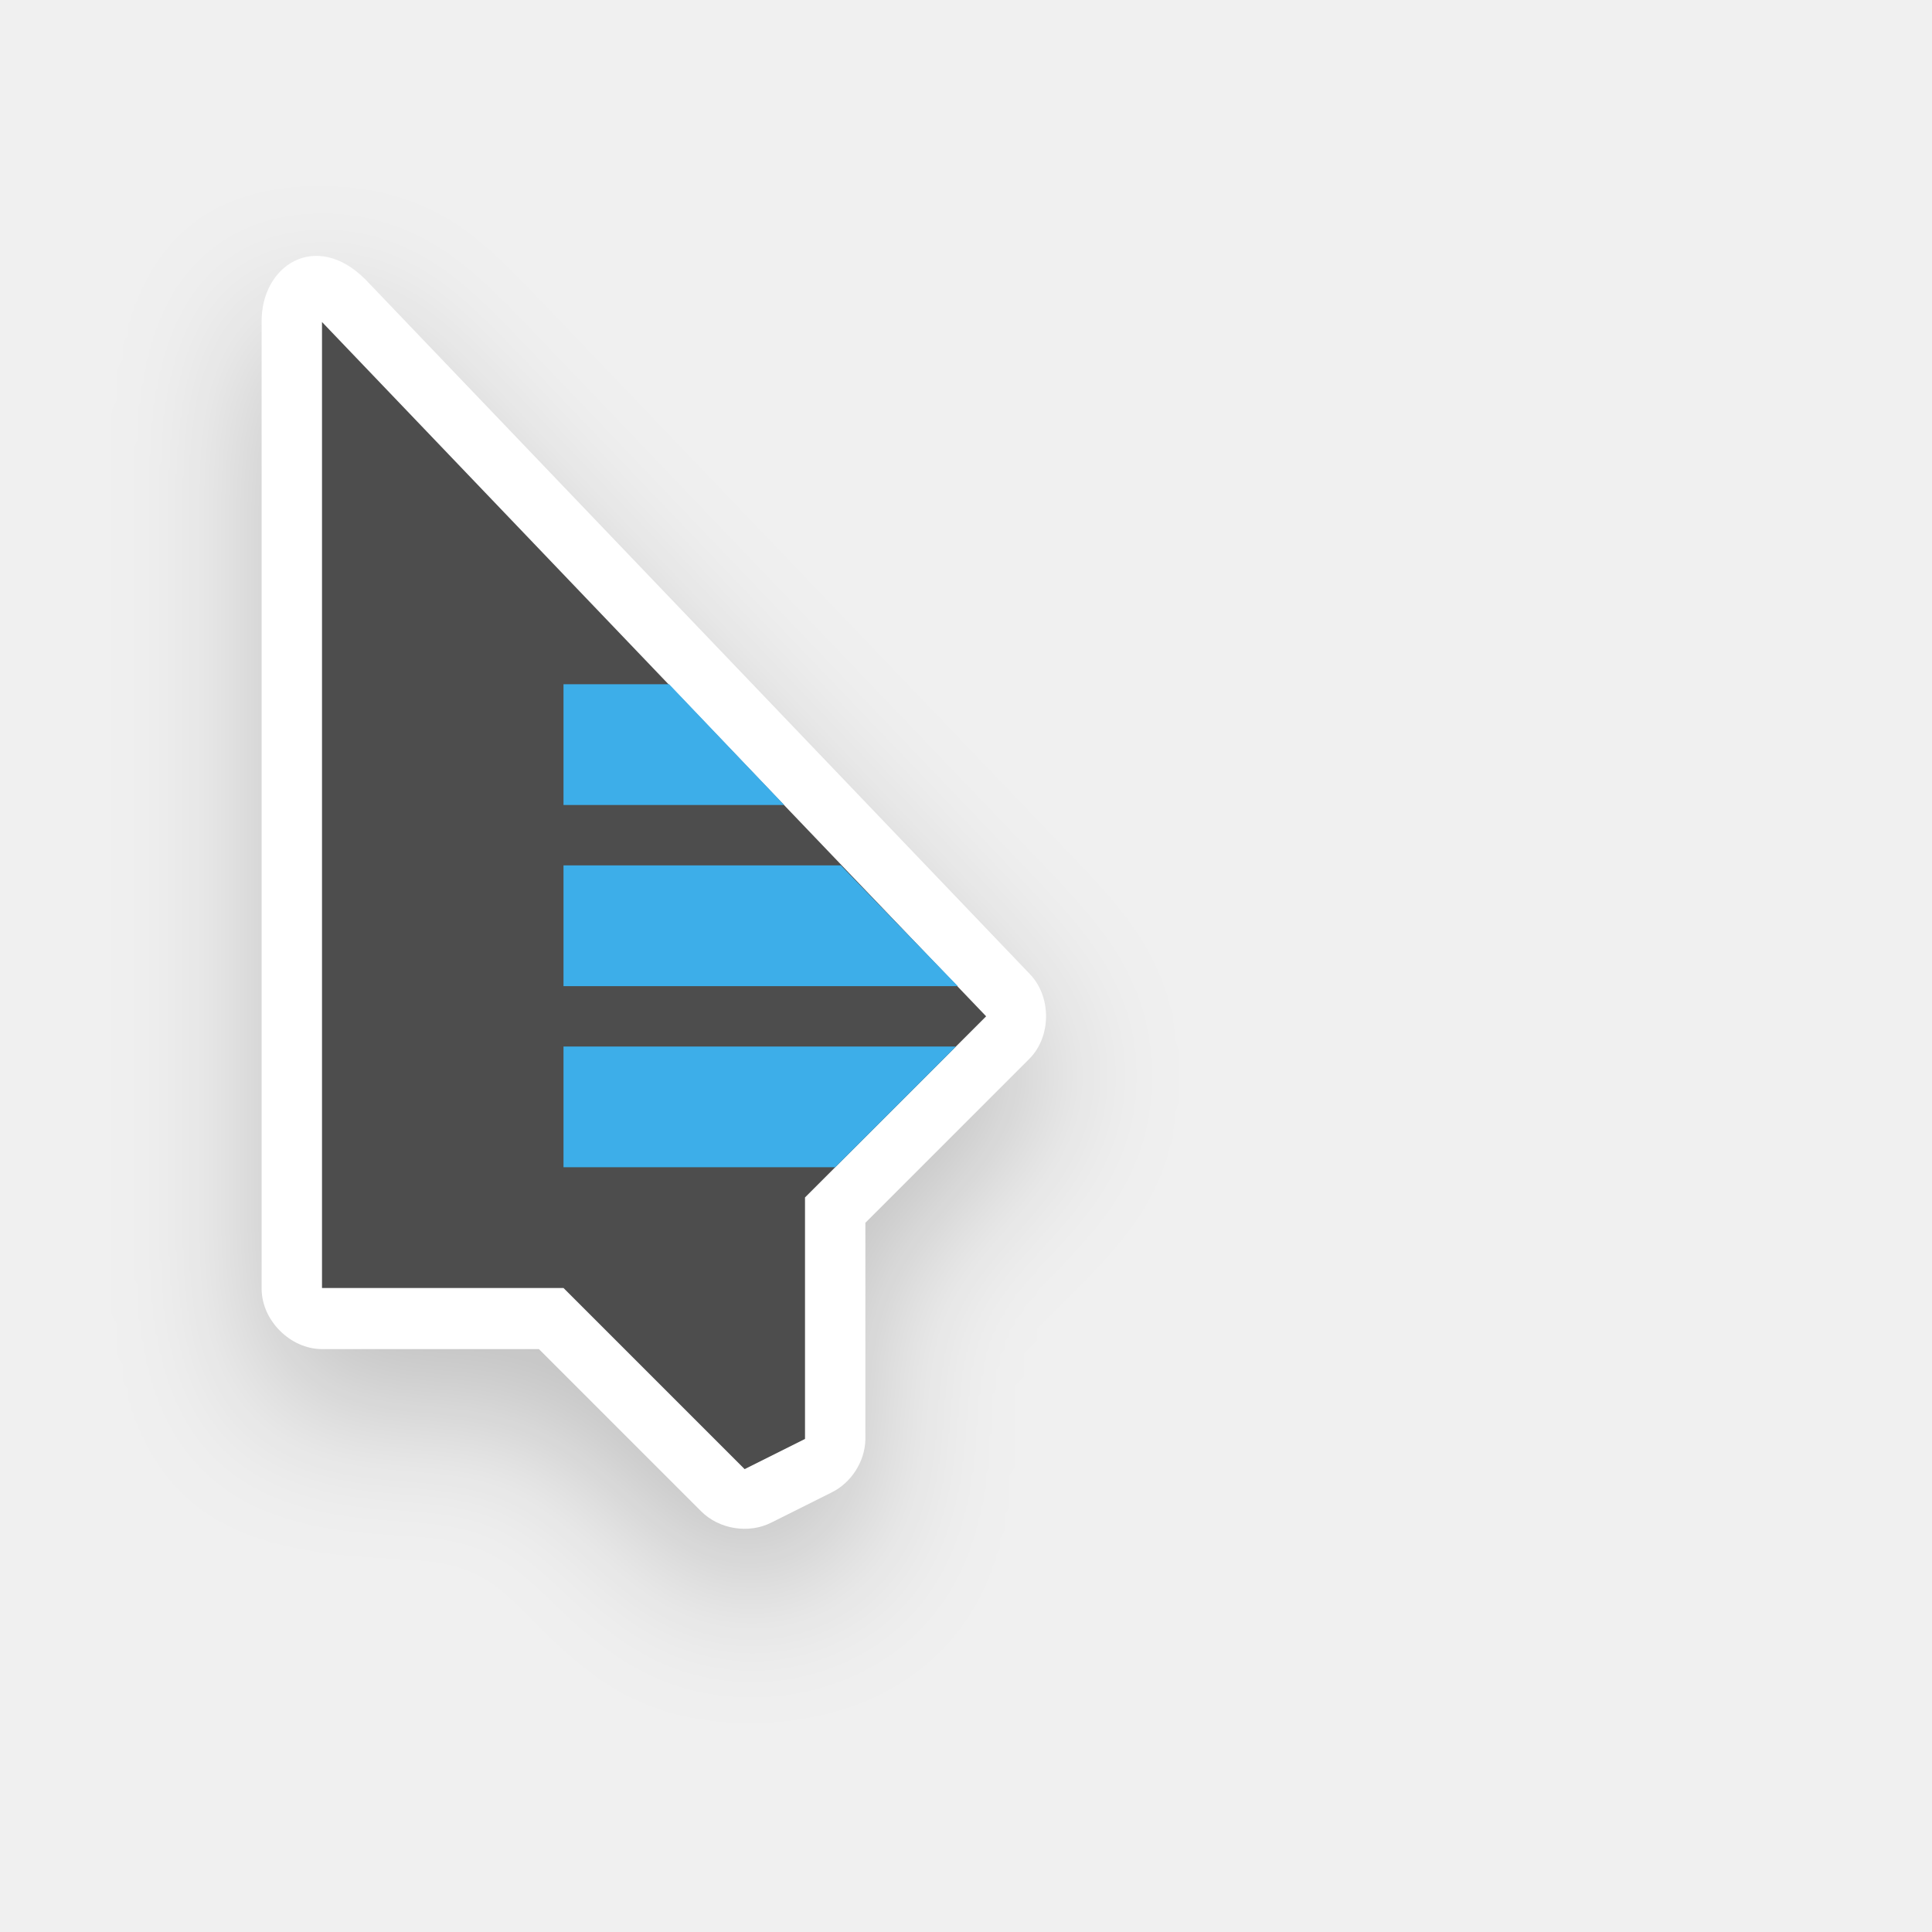
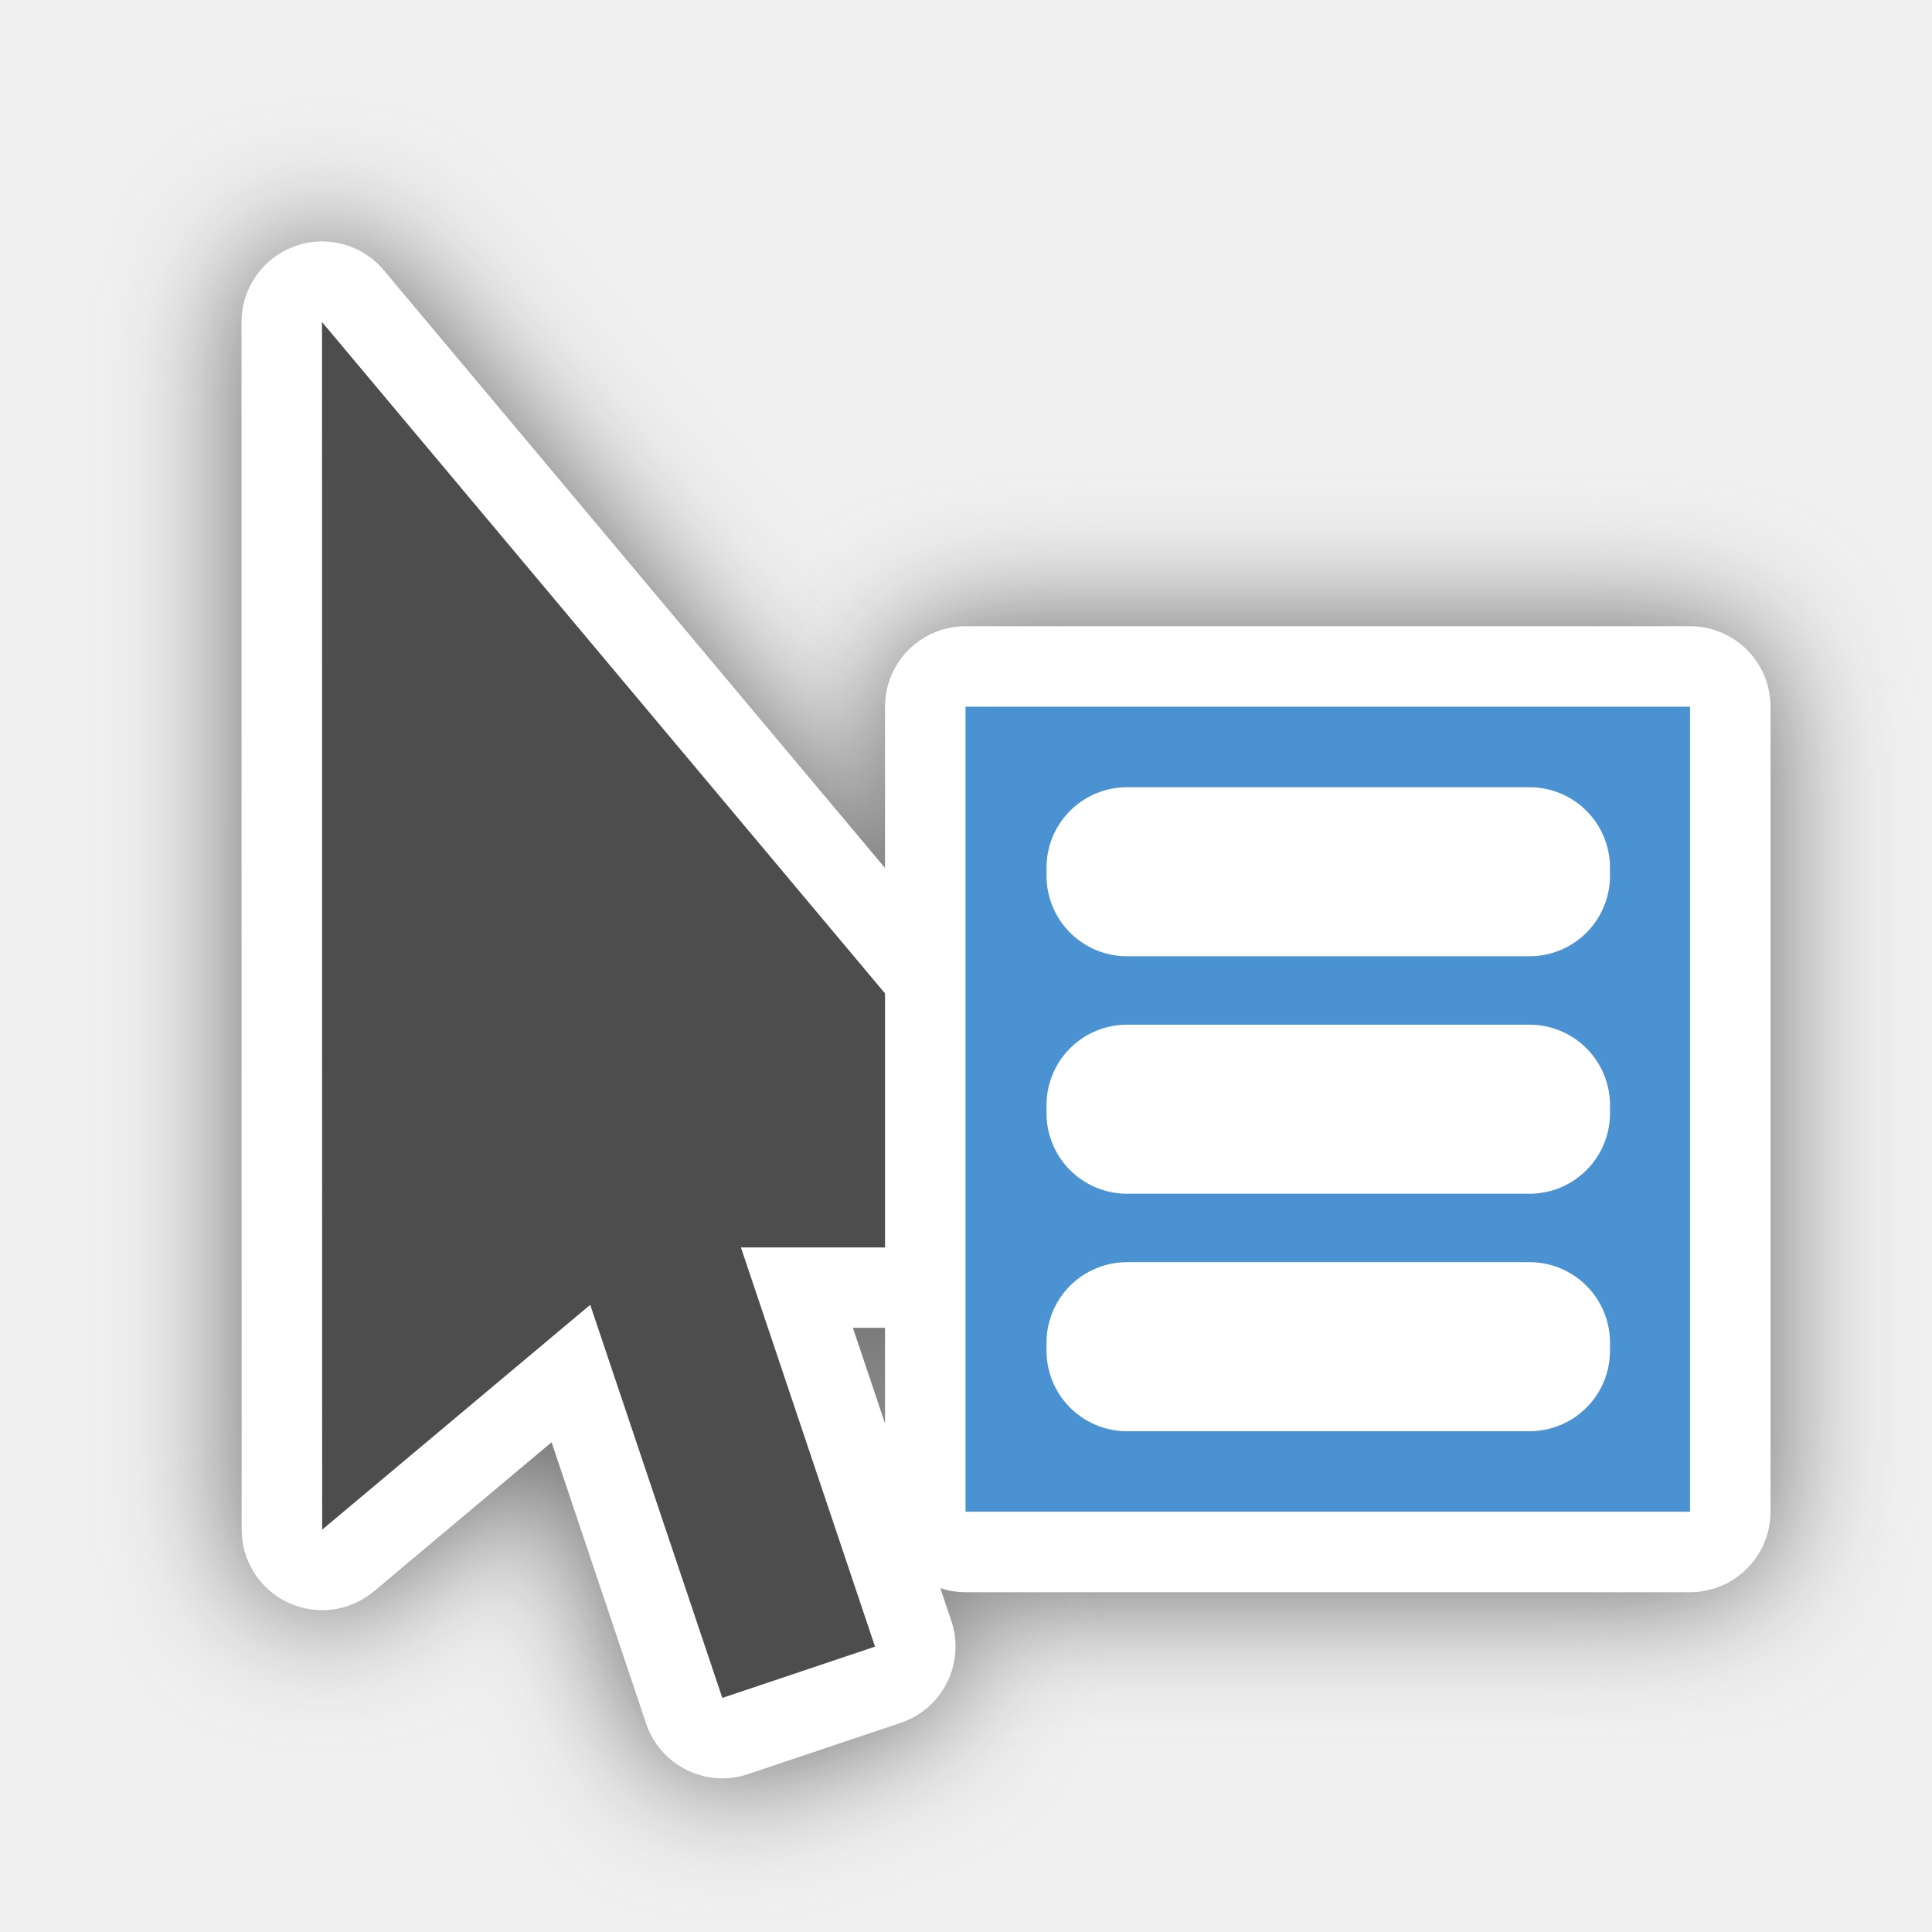
<svg xmlns="http://www.w3.org/2000/svg" width="24" height="24" version="1.1" viewBox="0 0 24 24">
  <defs>
-     <filter id="filter7078-9-6" x="-.22" y="-.136" width="1.44" height="1.272" color-interpolation-filters="sRGB">
-       <feGaussianBlur stdDeviation="1.192" />
+     <filter id="filter1485" x="-.175" y="-.16" width="1.349" height="1.32" color-interpolation-filters="sRGB">
+       <feGaussianBlur result="blur" stdDeviation="0.8 0.8" />
    </filter>
  </defs>
-   <path transform="matrix(.75 0 0 .75 1.1035 1.7882)" d="m3.675 2.868c-0.467 0.055-0.823 0.498-0.812 1.094v16c5e-5 0.524 0.476 1 1 1h3.594l2.688 2.688c0.295 0.295 0.783 0.375 1.156 0.188l1-0.5c0.328-0.159 0.554-0.51 0.562-0.875v-3.594l2.719-2.719c0.365-0.37 0.365-1.037 0-1.406l-11-11.5c-0.307-0.307-0.626-0.408-0.906-0.375z" color="#000000" filter="url(#filter7078-9-6)" opacity=".2" style="text-decoration-line:none;text-indent:0;text-transform:none" />
-   <g stroke-width=".75">
-     <path d="m3.25 4.009v12c3.75e-5 0.393 0.357 0.75 0.75 0.75h2.695l2.016 2.016c0.221 0.221 0.588 0.281 0.867 0.141l0.75-0.375c0.246-0.12 0.415-0.383 0.422-0.656v-2.695l2.039-2.039c0.274-0.277 0.274-0.777 0-1.055l-8.25-8.625c-0.615-0.615-1.302-0.176-1.289 0.539z" color="#000000" fill="#fff" style="text-decoration-line:none;text-indent:0;text-transform:none" />
-     <path d="m4 16v-12l8.25 8.625-2.25 2.25v3l-0.75 0.375-2.25-2.25z" fill="#4d4d4d" />
-     <path d="m7 8.5v1.5h2.742l-1.43-1.5zm0 2.25v1.5h4.898l-1.453-1.5zm0 2.25v1.5h3.375l1.5-1.5z" fill="#3daee9" />
+   <g transform="translate(5.5526 .56806)" fill="#666" filter="url(#filter1485)" stroke-linejoin="round">
+     <path d="m6.441 7.211a1 1 0 0 0-1 1v10a1 1 0 0 0 1 1h9a1 1 0 0 0 1-1v-10a1 1 0 0 0-1-1zm1 2h7v8h-7z" color="#000000" style="-inkscape-stroke:none;paint-order:stroke fill markers" />
+     <path d="m6.442 8.211h9v10h-9z" color="#000000" stroke-width="2" style="-inkscape-stroke:none;paint-order:stroke fill markers" />
+   </g>
+   <g stroke-linejoin="round">
+     <g id="blur-me" transform="translate(0,-4.2946e-4)" fill="#666" filter="url(#filter1485)">
+       <path d="m3.658 3.061a1 1 0 0 0-0.658 0.939l0.002 15.002a1 1 0 0 0 1.643 0.766l2.207-1.852 1.174 3.494a1 1 0 0 0 1.266 0.629l1.897-0.637a1 1 0 0 0 0.629-1.266l-1.223-3.641h3.045a1 1 0 0 0 0.766-1.643l-9.639-11.496a1 1 0 0 0-1.107-0.297zm1.342 3.688 6.496 7.748h-2.293a1 1 0 0 0-0.947 1.318l1.348 4.012h-0.002l-1.322-3.936a1 1 0 0 0-1.59-0.447l-1.688 1.416z" color="#000000" fill-opacity="1" style="-inkscape-stroke:none;paint-order:stroke fill markers" />
+       <path d="m4 4 0.002 15.002 3.33-2.793 1.641 4.883 1.897-0.637-1.666-4.959h4.436z" color="#000000" stroke-width="2" style="-inkscape-stroke:none;paint-order:stroke fill markers" />
+     </g>
+     <path d="m3.658 3.061a1 1 0 0 0-0.658 0.939l0.002 15.002a1 1 0 0 0 1.643 0.766l2.207-1.852 1.174 3.494a1 1 0 0 0 1.266 0.629l1.897-0.637a1 1 0 0 0 0.629-1.266l-1.223-3.641h3.045a1 1 0 0 0 0.766-1.643l-9.639-11.496a1 1 0 0 0-1.107-0.297zm1.342 3.688 6.496 7.748h-2.293a1 1 0 0 0-0.947 1.318l1.348 4.012h-0.002l-1.322-3.936a1 1 0 0 0-1.59-0.447l-1.688 1.416z" color="#000000" fill="#fff" fill-opacity="1" style="-inkscape-stroke:none;paint-order:stroke fill markers" />
+     <path d="m4 4 0.002 15.002 3.33-2.793 1.641 4.883 1.897-0.637-1.666-4.959h4.436z" color="#000000" fill="#4d4d4d" stroke-width="2" style="-inkscape-stroke:none;paint-order:stroke fill markers" />
+     <rect x="11.994" y="8.779" width="9" height="10" fill="#4b92d2" stroke="#fff" stroke-width="2" style="paint-order:stroke fill markers" />
+   </g>
+   <g fill="#fff" stroke="#fff" stroke-linejoin="round" stroke-width="2">
+     <rect x="14" y="10.779" width="5" height=".1" style="paint-order:stroke fill markers" />
+     <rect x="14" y="13.729" width="5" height=".1" style="paint-order:stroke fill markers" />
+     <rect x="14" y="16.679" width="5" height=".1" style="paint-order:stroke fill markers" />
  </g>
</svg>
